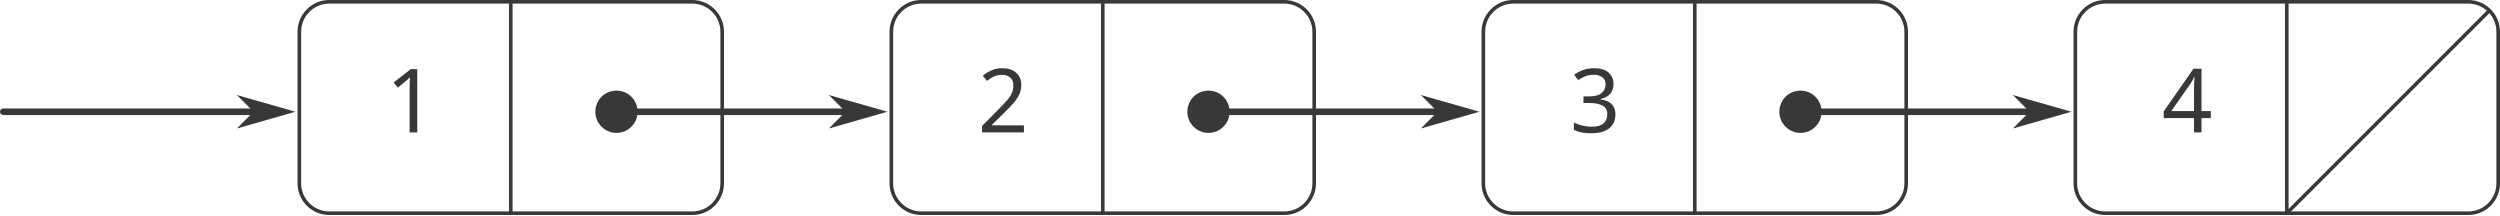
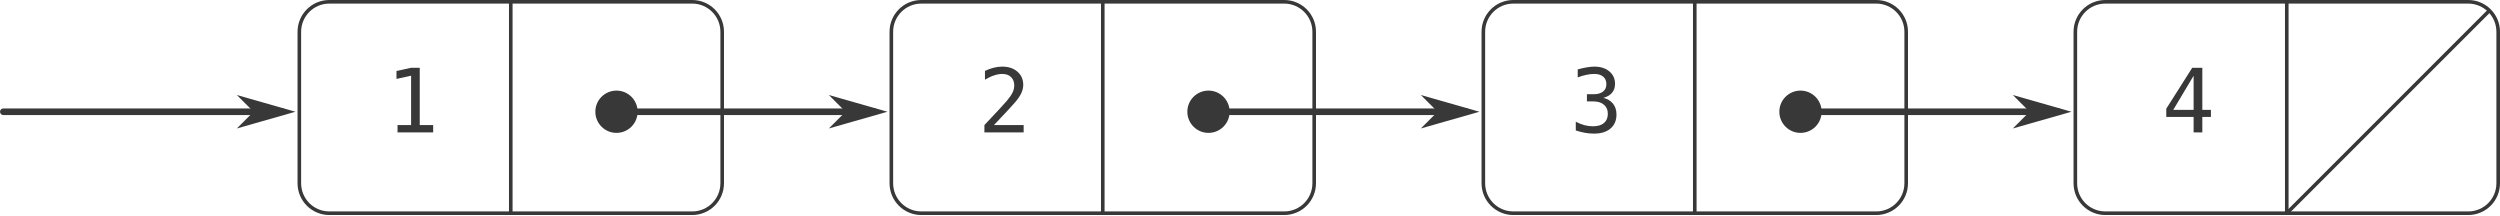
<svg xmlns="http://www.w3.org/2000/svg" preserveAspectRatio="xMinYMin meet" viewBox="0 0 564.342 48.539" id="svg2" style="display:inline" version="1.1" width="564.342" height="48.539">
  <defs id="defs4">
    <marker refX="0" refY="0" orient="auto" id="Arrow1Mstart" style="overflow:visible">
      <path d="M 0,0 5,-5 -12.5,0 5,5 Z" transform="matrix(0.4,0,0,0.4,4,0)" id="path4565" style="fill:#383838;fill-rule:evenodd;stroke:#383838;stroke-width:1pt;marker-start:none" />
    </marker>
    <marker refX="0" refY="0" orient="auto" id="Arrow1Lstart" style="overflow:visible">
      <path d="M 0,0 5,-5 -12.5,0 5,5 Z" transform="matrix(0.8,0,0,0.8,10,0)" id="path4559" style="fill-rule:evenodd;stroke:#383838;stroke-width:1pt;marker-start:none" />
    </marker>
    <marker refX="0" refY="0" orient="auto" id="Arrow1Mstart-0" style="overflow:visible">
      <path d="M 0,0 5,-5 -12.5,0 5,5 Z" transform="matrix(0.4,0,0,0.4,4,0)" id="path4565-7" style="fill-rule:evenodd;stroke:#383838;stroke-width:1pt;marker-start:none" />
    </marker>
    <marker refX="0" refY="0" orient="auto" id="Arrow1Mstart-9" style="overflow:visible">
      <path d="M 0,0 5,-5 -12.5,0 5,5 Z" transform="matrix(0.4,0,0,0.4,4,0)" id="path4565-6" style="fill-rule:evenodd;stroke:#383838;stroke-width:1pt;marker-start:none" />
    </marker>
    <marker refX="0" refY="0" orient="auto" id="Arrow1Mstart-2" style="overflow:visible">
      <path d="M 0,0 5,-5 -12.5,0 5,5 Z" transform="matrix(0.4,0,0,0.4,4,0)" id="path4565-4" style="fill-rule:evenodd;stroke:#383838;stroke-width:1pt;marker-start:none" />
    </marker>
    <marker refX="0" refY="0" orient="auto" id="Arrow1Mstart-3" style="overflow:visible">
      <path d="M 0,0 5,-5 -12.5,0 5,5 Z" transform="matrix(0.4,0,0,0.4,4,0)" id="path4565-2" style="fill-rule:evenodd;stroke:#383838;stroke-width:1pt;marker-start:none" />
    </marker>
    <marker refX="0" refY="0" orient="auto" id="marker3340" style="overflow:visible">
      <path d="M 0,0 5,-5 -12.5,0 5,5 Z" transform="matrix(0.4,0,0,0.4,4,0)" id="path3342" style="fill-rule:evenodd;stroke:#383838;stroke-width:1pt;marker-start:none" />
    </marker>
    <marker refX="0" refY="0" orient="auto" id="marker3344" style="overflow:visible">
      <path d="M 0,0 5,-5 -12.5,0 5,5 Z" transform="matrix(0.4,0,0,0.4,4,0)" id="path3346" style="fill-rule:evenodd;stroke:#383838;stroke-width:1pt;marker-start:none" />
    </marker>
    <marker refX="0" refY="0" orient="auto" id="Arrow1Mstart-6" style="overflow:visible">
      <path d="M 0,0 5,-5 -12.5,0 5,5 Z" transform="matrix(0.4,0,0,0.4,4,0)" id="path4565-9" style="fill-rule:evenodd;stroke:#383838;stroke-width:1pt;marker-start:none" />
    </marker>
    <marker refX="0" refY="0" orient="auto" id="marker3411" style="overflow:visible">
      <path d="M 0,0 5,-5 -12.5,0 5,5 Z" transform="matrix(0.4,0,0,0.4,4,0)" id="path3413" style="fill-rule:evenodd;stroke:#383838;stroke-width:1pt;marker-start:none" />
    </marker>
    <marker refX="0" refY="0" orient="auto" id="marker3415" style="overflow:visible">
      <path d="M 0,0 5,-5 -12.5,0 5,5 Z" transform="matrix(0.4,0,0,0.4,4,0)" id="path3417" style="fill-rule:evenodd;stroke:#383838;stroke-width:1pt;marker-start:none" />
    </marker>
    <marker refX="0" refY="0" orient="auto" id="Arrow1Mstart-8" style="overflow:visible">
      <path d="M 0,0 5,-5 -12.5,0 5,5 Z" transform="matrix(0.4,0,0,0.4,4,0)" id="path4565-95" style="fill-rule:evenodd;stroke:#383838;stroke-width:1pt;marker-start:none" />
    </marker>
    <marker refX="0" refY="0" orient="auto" id="marker3505" style="overflow:visible">
      <path d="M 0,0 5,-5 -12.5,0 5,5 Z" transform="matrix(0.4,0,0,0.4,4,0)" id="path3507" style="fill-rule:evenodd;stroke:#383838;stroke-width:1pt;marker-start:none" />
    </marker>
    <marker refX="0" refY="0" orient="auto" id="marker3509" style="overflow:visible">
      <path d="M 0,0 5,-5 -12.5,0 5,5 Z" transform="matrix(0.4,0,0,0.4,4,0)" id="path3511" style="fill-rule:evenodd;stroke:#383838;stroke-width:1pt;marker-start:none" />
    </marker>
    <marker refX="0" refY="0" orient="auto" id="Arrow1Mstart-88" style="overflow:visible">
      <path d="M 0,0 5,-5 -12.5,0 5,5 Z" transform="matrix(0.4,0,0,0.4,4,0)" id="path4565-45" style="fill-rule:evenodd;stroke:#383838;stroke-width:1pt;marker-start:none" />
    </marker>
    <marker refX="0" refY="0" orient="auto" id="Arrow1Mstart-33" style="overflow:visible">
      <path d="M 0,0 5,-5 -12.5,0 5,5 Z" transform="matrix(0.4,0,0,0.4,4,0)" id="path4565-46" style="fill-rule:evenodd;stroke:#383838;stroke-width:1pt;marker-start:none" />
    </marker>
    <marker refX="0" refY="0" orient="auto" id="marker3610" style="overflow:visible">
      <path d="M 0,0 5,-5 -12.5,0 5,5 Z" transform="matrix(0.4,0,0,0.4,4,0)" id="path3612" style="fill-rule:evenodd;stroke:#383838;stroke-width:1pt;marker-start:none" />
    </marker>
    <marker refX="0" refY="0" orient="auto" id="Arrow1Mstart-27" style="overflow:visible">
      <path d="M 0,0 5,-5 -12.5,0 5,5 Z" transform="matrix(0.4,0,0,0.4,4,0)" id="path4565-91" style="fill-rule:evenodd;stroke:#383838;stroke-width:1pt;marker-start:none" />
    </marker>
    <marker refX="0" refY="0" orient="auto" id="marker3686" style="overflow:visible">
      <path d="M 0,0 5,-5 -12.5,0 5,5 Z" transform="matrix(0.4,0,0,0.4,4,0)" id="path3688" style="fill-rule:evenodd;stroke:#383838;stroke-width:1pt;marker-start:none" />
    </marker>
    <marker refX="0" refY="0" orient="auto" id="marker3690" style="overflow:visible">
      <path d="M 0,0 5,-5 -12.5,0 5,5 Z" transform="matrix(0.4,0,0,0.4,4,0)" id="path3692" style="fill-rule:evenodd;stroke:#383838;stroke-width:1pt;marker-start:none" />
    </marker>
    <marker refX="0" refY="0" orient="auto" id="Arrow1Mstart-1" style="overflow:visible">
      <path d="M 0,0 5,-5 -12.5,0 5,5 Z" transform="matrix(0.4,0,0,0.4,4,0)" id="path4565-26" style="fill-rule:evenodd;stroke:#383838;stroke-width:1pt;marker-start:none" />
    </marker>
    <marker refX="0" refY="0" orient="auto" id="marker3750" style="overflow:visible">
      <path d="M 0,0 5,-5 -12.5,0 5,5 Z" transform="matrix(0.4,0,0,0.4,4,0)" id="path3752" style="fill-rule:evenodd;stroke:#383838;stroke-width:1pt;marker-start:none" />
    </marker>
    <marker refX="0" refY="0" orient="auto" id="Arrow1Mstart-7" style="overflow:visible">
      <path d="M 0,0 5,-5 -12.5,0 5,5 Z" transform="matrix(0.4,0,0,0.4,4,0)" id="path4565-61" style="fill-rule:evenodd;stroke:#383838;stroke-width:1pt;marker-start:none" />
    </marker>
    <marker refX="0" refY="0" orient="auto" id="marker3192" style="overflow:visible">
      <path d="M 0,0 5,-5 -12.5,0 5,5 Z" transform="matrix(0.4,0,0,0.4,4,0)" id="path3194" style="fill-rule:evenodd;stroke:#383838;stroke-width:1pt;marker-start:none" />
    </marker>
    <marker refX="0" refY="0" orient="auto" id="Arrow1Mstart-26" style="overflow:visible">
      <path d="M 0,0 5,-5 -12.5,0 5,5 Z" transform="matrix(0.4,0,0,0.4,4,0)" id="path4565-910" style="fill-rule:evenodd;stroke:#383838;stroke-width:1pt;marker-start:none" />
    </marker>
    <marker refX="0" refY="0" orient="auto" id="marker3192-4" style="overflow:visible">
      <path d="M 0,0 5,-5 -12.5,0 5,5 Z" transform="matrix(0.4,0,0,0.4,4,0)" id="path3194-2" style="fill-rule:evenodd;stroke:#383838;stroke-width:1pt;marker-start:none" />
    </marker>
  </defs>
  <g transform="translate(-39.59964,-153.1269)" id="layer5">
    <rect width="95.454" height="47.727" rx="6.764" ry="6.764" x="107.172" y="153.533" id="rect3794-7-1-0" style="display:inline;fill:none;fill-opacity:1;stroke:#383838;stroke-width:0.812;stroke-linecap:round;stroke-linejoin:round;stroke-miterlimit:4;stroke-dasharray:none;stroke-dashoffset:0;stroke-opacity:1" />
    <rect width="95.454" height="47.727" rx="6.764" ry="6.764" x="240.809" y="153.533" id="rect3794-7-1-0-6-6" style="display:inline;fill:none;fill-opacity:1;stroke:#383838;stroke-width:0.812;stroke-linecap:round;stroke-linejoin:round;stroke-miterlimit:4;stroke-dasharray:none;stroke-dashoffset:0;stroke-opacity:1" />
    <rect width="95.454" height="47.727" rx="6.764" ry="6.764" x="374.445" y="153.533" id="rect3794-7-1-0-6-0" style="display:inline;fill:none;fill-opacity:1;stroke:#383838;stroke-width:0.812;stroke-linecap:round;stroke-linejoin:round;stroke-miterlimit:4;stroke-dasharray:none;stroke-dashoffset:0;stroke-opacity:1" />
    <rect width="95.454" height="47.727" rx="6.764" ry="6.764" x="508.081" y="153.533" id="rect3794-7-1-0-6" style="display:inline;fill:none;fill-opacity:1;stroke:#383838;stroke-width:0.812;stroke-linecap:round;stroke-linejoin:round;stroke-miterlimit:4;stroke-dasharray:none;stroke-dashoffset:0;stroke-opacity:1" />
  </g>
  <g transform="translate(-39.59964,-153.1269)" id="layer2">
    <path d="m 154.9,153.533 v 47.727" id="path4405-1-3" style="fill:none;stroke:#383838;stroke-width:0.812;stroke-linecap:butt;stroke-linejoin:miter;stroke-miterlimit:4;stroke-dasharray:none;stroke-opacity:1" />
    <path d="m 120,84.862 a 2.5,2.5 0 1 1 -5,0 2.5,2.5 0 1 1 5,0 z" transform="matrix(1.909088,0,0,1.909088,-45.55464,16.34148)" id="path4491-44-0" style="display:inline;fill:#383838;fill-opacity:1;stroke:#383838;stroke-width:0;stroke-linecap:round;stroke-linejoin:round;stroke-miterlimit:4;stroke-dasharray:none;stroke-dashoffset:0;stroke-opacity:1" />
    <path d="M 236.99,178.351 H 183.536" id="path4554-5-2-3" style="display:inline;fill:none;stroke:#383838;stroke-width:1.488;stroke-linecap:round;stroke-linejoin:round;stroke-miterlimit:4;stroke-dasharray:none;stroke-opacity:1;marker-start:url(#Arrow1Mstart)" />
    <path d="M 103.354,178.351 H 40.354" id="path4554-9-4" style="display:inline;fill:none;stroke:#383838;stroke-width:1.488;stroke-linecap:round;stroke-linejoin:round;stroke-miterlimit:4;stroke-dasharray:none;stroke-opacity:1;marker-start:url(#Arrow1Mstart)" />
    <path d="M 370.627,178.351 H 317.172" id="path4554-5-2-3-2-2" style="display:inline;fill:none;stroke:#383838;stroke-width:1.488;stroke-linecap:round;stroke-linejoin:round;stroke-miterlimit:4;stroke-dasharray:none;stroke-opacity:1;marker-start:url(#Arrow1Mstart)" />
    <path d="M 504.263,178.351 H 450.808" id="path4554-5-2-3-2-7" style="display:inline;fill:none;stroke:#383838;stroke-width:1.488;stroke-linecap:round;stroke-linejoin:round;stroke-miterlimit:4;stroke-dasharray:none;stroke-opacity:1;marker-start:url(#Arrow1Mstart)" />
    <path d="m 288.536,153.533 v 47.727" id="path4405-1-3-84-5" style="display:inline;fill:none;stroke:#383838;stroke-width:0.812;stroke-linecap:butt;stroke-linejoin:miter;stroke-miterlimit:4;stroke-dasharray:none;stroke-opacity:1" />
    <path d="m 422.172,153.533 v 47.727" id="path4405-1-3-84-3" style="display:inline;fill:none;stroke:#383838;stroke-width:0.812;stroke-linecap:butt;stroke-linejoin:miter;stroke-miterlimit:4;stroke-dasharray:none;stroke-opacity:1" />
    <path d="m 555.808,153.533 v 47.727" id="path4405-1-3-84" style="display:inline;fill:none;stroke:#383838;stroke-width:0.812;stroke-linecap:butt;stroke-linejoin:miter;stroke-miterlimit:4;stroke-dasharray:none;stroke-opacity:1" />
    <path d="m 555.808,201.26 45.818,-45.818" id="path4373" style="display:inline;fill:none;stroke:#383838;stroke-width:0.812;stroke-linecap:butt;stroke-linejoin:round;stroke-miterlimit:4;stroke-dasharray:none;stroke-opacity:1" />
  </g>
  <g transform="translate(-39.59964,-153.1269)" id="layer3" style="display:inline">
    <path d="m 120,84.862 a 2.5,2.5 0 1 1 -5,0 2.5,2.5 0 1 1 5,0 z" transform="matrix(1.909088,0,0,1.909088,88.08154,16.34148)" id="path4491-44-0-6-8" style="display:inline;fill:#383838;fill-opacity:1;stroke:#383838;stroke-width:0;stroke-linecap:round;stroke-linejoin:round;stroke-miterlimit:4;stroke-dasharray:none;stroke-dashoffset:0;stroke-opacity:1" />
    <path d="m 120,84.862 a 2.5,2.5 0 1 1 -5,0 2.5,2.5 0 1 1 5,0 z" transform="matrix(1.909088,0,0,1.909088,221.7177,16.34148)" id="path4491-44-0-6-80" style="display:inline;fill:#383838;fill-opacity:1;stroke:#383838;stroke-width:0;stroke-linecap:round;stroke-linejoin:round;stroke-miterlimit:4;stroke-dasharray:none;stroke-dashoffset:0;stroke-opacity:1" />
-     <text x="126.695" y="183.01" id="text3007-0-2" xml:space="preserve" style="font-style:normal;font-variant:normal;font-weight:normal;font-stretch:normal;font-size:20px;line-height:125%;font-family:Droid Sans Mono;-inkscape-font-specification:Droid Sans Mono;letter-spacing:0px;word-spacing:0px;display:inline;fill:#383838;fill-opacity:1;stroke:none">
-       <tspan x="126.695" y="183.01" id="tspan3009-8-5" style="font-weight:normal;-inkscape-font-specification:Droid Sans Mono">1</tspan>
+     <text x="126.695" y="183.01" id="text3007-0-2" xml:space="preserve" style="font-style:normal;font-variant:normal;font-weight:normal;font-stretch:normal;font-size:20px;line-height:125%;font-family:Inconsolata;-inkscape-font-specification:Inconsolata;letter-spacing:0px;word-spacing:0px;display:inline;fill:#383838;fill-opacity:1;stroke:none">
+       <tspan x="126.695" y="183.01" id="tspan3009-8-5" style="font-weight:normal;-inkscape-font-specification:Inconsolata">1</tspan>
    </text>
-     <text x="527.604" y="183.01" id="text3007-0" xml:space="preserve" style="font-style:normal;font-variant:normal;font-weight:normal;font-stretch:normal;font-size:20px;line-height:125%;font-family:Droid Sans Mono;-inkscape-font-specification:Droid Sans Mono;letter-spacing:0px;word-spacing:0px;display:inline;fill:#383838;fill-opacity:1;stroke:none">
-       <tspan x="527.604" y="183.01" id="tspan3009-8" style="font-weight:normal;-inkscape-font-specification:Droid Sans Mono">4</tspan>
+     <text x="527.604" y="183.01" id="text3007-0" xml:space="preserve" style="font-style:normal;font-variant:normal;font-weight:normal;font-stretch:normal;font-size:20px;line-height:125%;font-family:Inconsolata;-inkscape-font-specification:Inconsolata;letter-spacing:0px;word-spacing:0px;display:inline;fill:#383838;fill-opacity:1;stroke:none">
+       <tspan x="527.604" y="183.01" id="tspan3009-8" style="font-weight:normal;-inkscape-font-specification:Inconsolata">4</tspan>
    </text>
-     <text x="260.331" y="183.01" id="text3007-0-7" xml:space="preserve" style="font-style:normal;font-variant:normal;font-weight:normal;font-stretch:normal;font-size:20px;line-height:125%;font-family:Droid Sans Mono;-inkscape-font-specification:Droid Sans Mono;letter-spacing:0px;word-spacing:0px;display:inline;fill:#383838;fill-opacity:1;stroke:none">
-       <tspan x="260.331" y="183.01" id="tspan3009-8-52" style="font-weight:normal;-inkscape-font-specification:Droid Sans Mono">2</tspan>
+     <text x="260.331" y="183.01" id="text3007-0-7" xml:space="preserve" style="font-style:normal;font-variant:normal;font-weight:normal;font-stretch:normal;font-size:20px;line-height:125%;font-family:Inconsolata;-inkscape-font-specification:Inconsolata;letter-spacing:0px;word-spacing:0px;display:inline;fill:#383838;fill-opacity:1;stroke:none">
+       <tspan x="260.331" y="183.01" id="tspan3009-8-52" style="font-weight:normal;-inkscape-font-specification:Inconsolata">2</tspan>
    </text>
-     <text x="393.967" y="183.01" id="text3007-0-6" xml:space="preserve" style="font-style:normal;font-variant:normal;font-weight:normal;font-stretch:normal;font-size:20px;line-height:125%;font-family:Droid Sans Mono;-inkscape-font-specification:Droid Sans Mono;letter-spacing:0px;word-spacing:0px;display:inline;fill:#383838;fill-opacity:1;stroke:none">
-       <tspan x="393.967" y="183.01" id="tspan3009-8-6" style="font-weight:normal;-inkscape-font-specification:Droid Sans Mono">3</tspan>
+     <text x="393.967" y="183.01" id="text3007-0-6" xml:space="preserve" style="font-style:normal;font-variant:normal;font-weight:normal;font-stretch:normal;font-size:20px;line-height:125%;font-family:Inconsolata;-inkscape-font-specification:Inconsolata;letter-spacing:0px;word-spacing:0px;display:inline;fill:#383838;fill-opacity:1;stroke:none">
+       <tspan x="393.967" y="183.01" id="tspan3009-8-6" style="font-weight:normal;-inkscape-font-specification:Inconsolata">3</tspan>
    </text>
  </g>
</svg>
